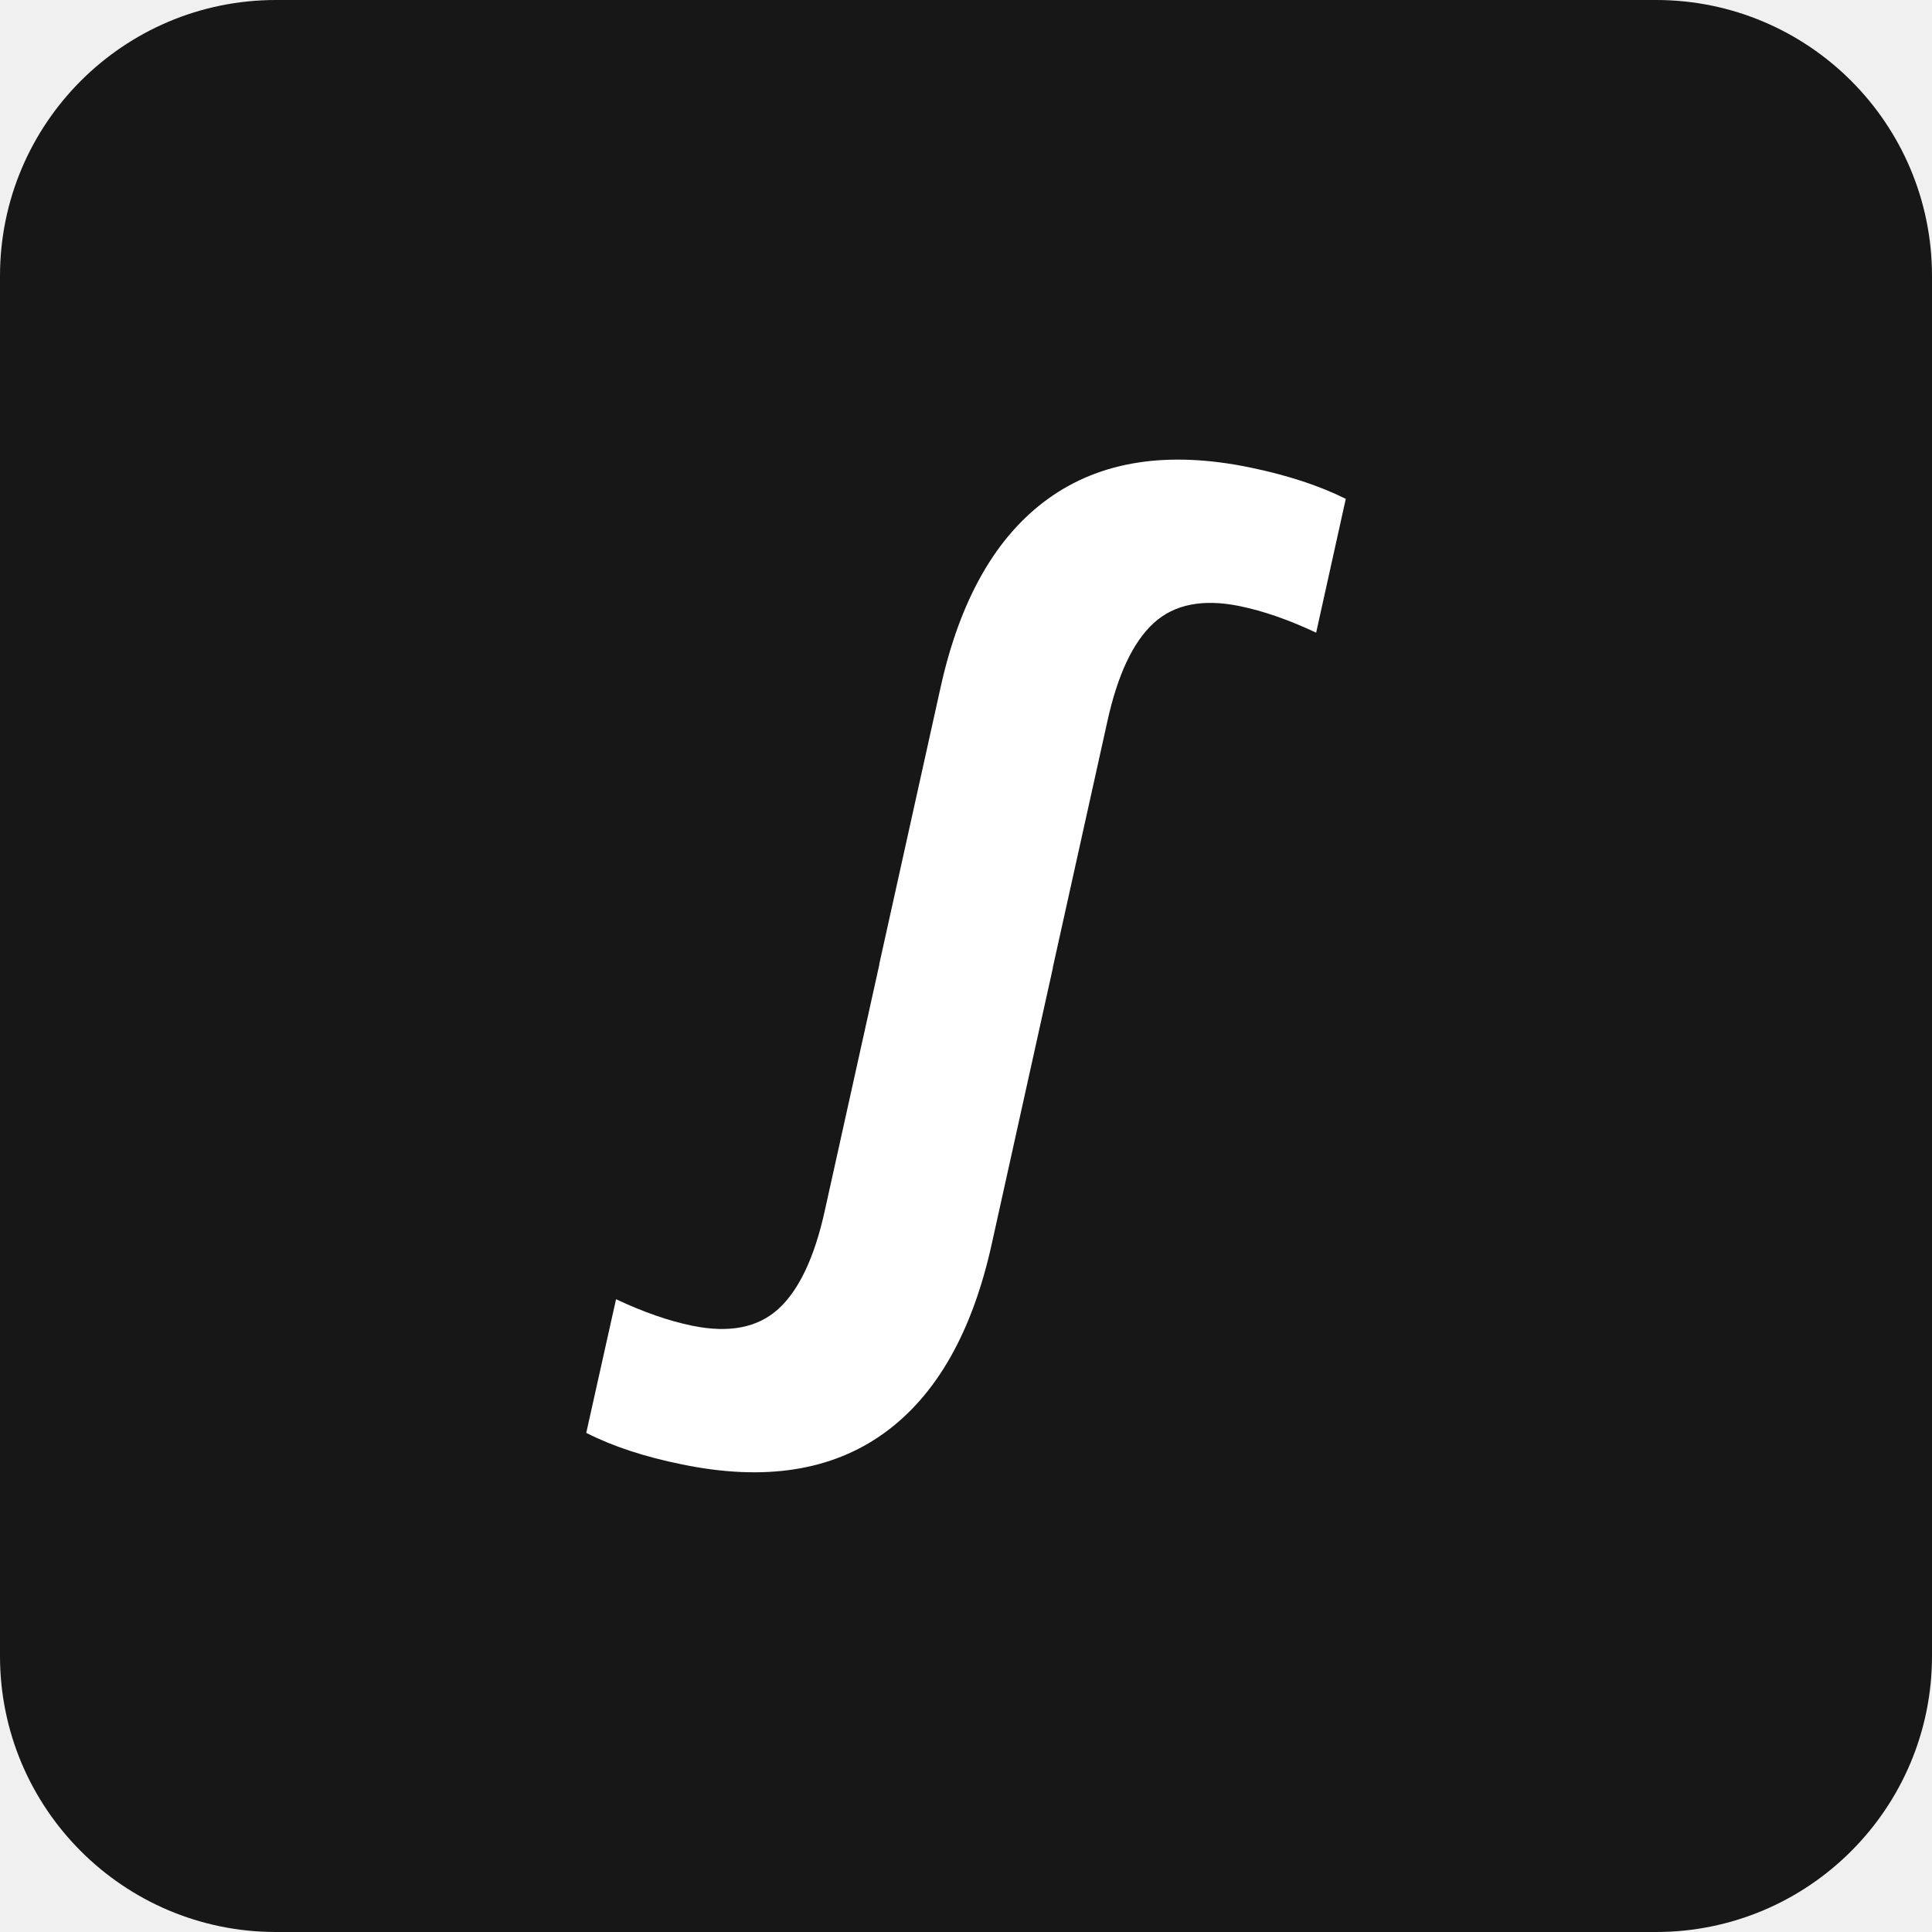
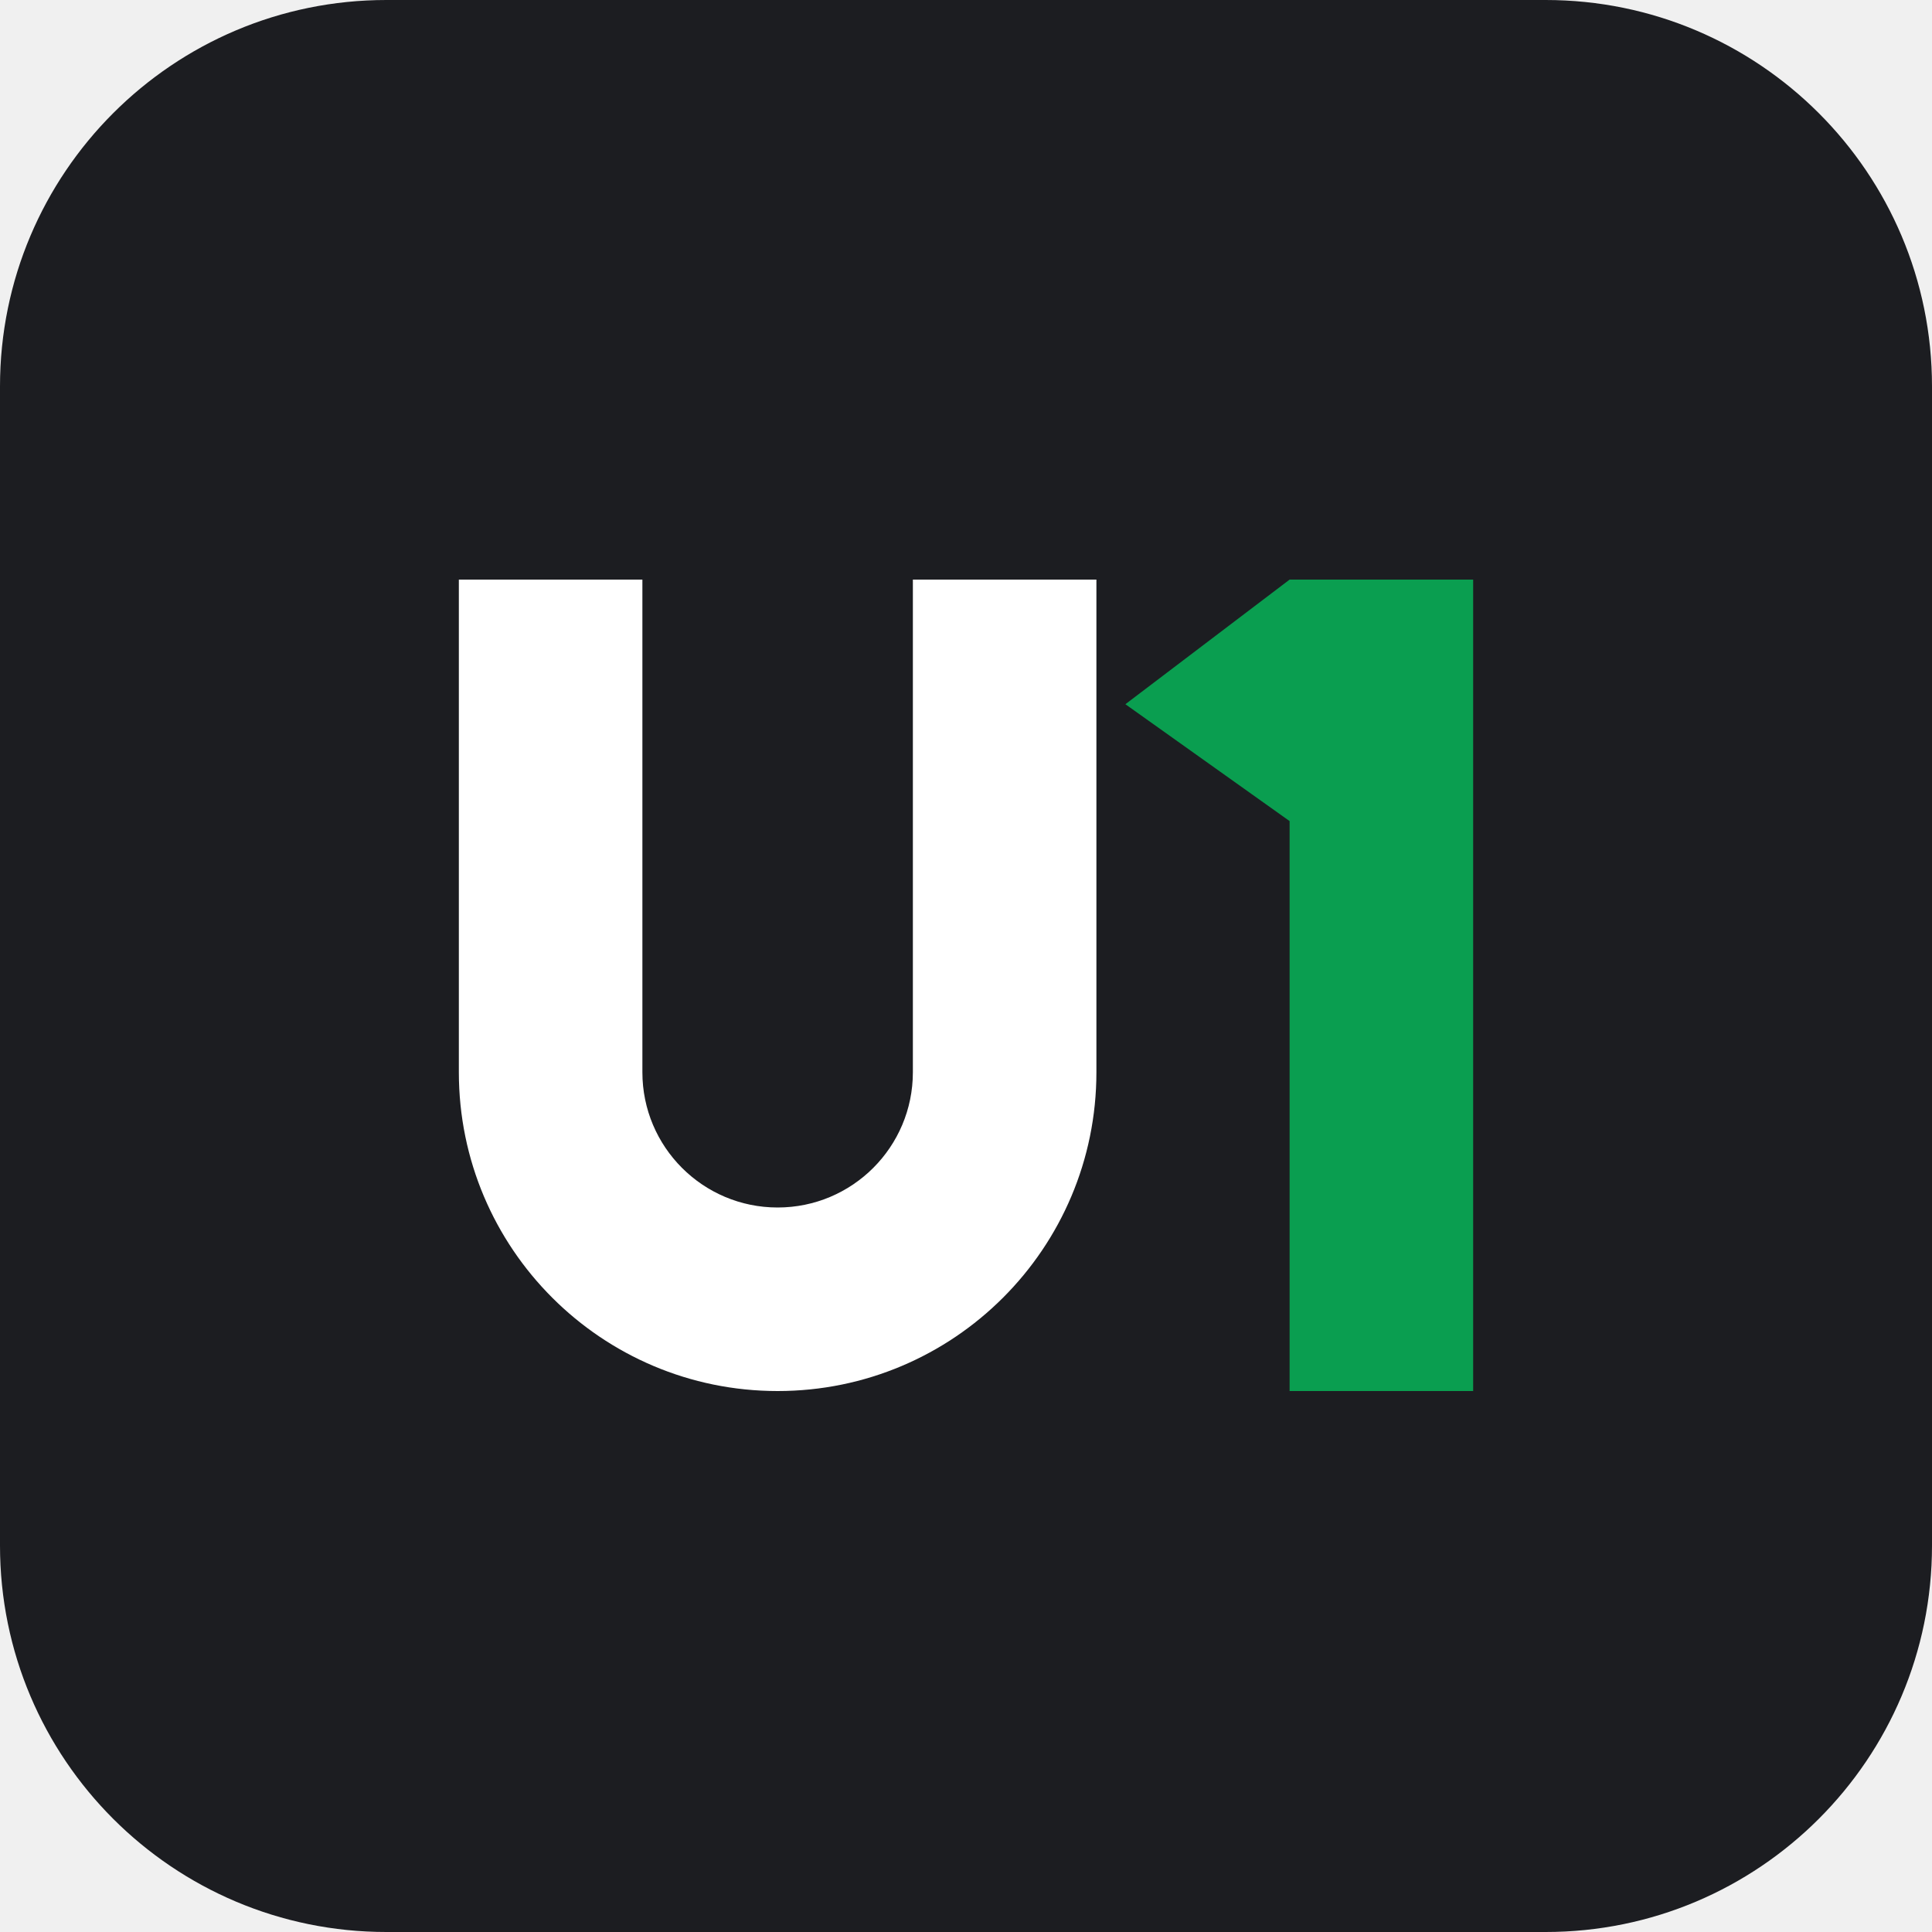
- <svg xmlns="http://www.w3.org/2000/svg" width="140" height="140" viewBox="0 0 140 140" fill="none">
-   <rect width="140" height="140" rx="20" fill="#171717" />
-   <path d="M90.573 33.873C84.613 32.646 79.744 33.409 75.955 36.139C72.166 38.87 69.559 43.447 68.147 49.859L63.714 69.869H63.726L59.764 87.746C59.018 91.129 57.892 93.495 56.4 94.854C54.907 96.214 52.828 96.612 50.176 96.07C48.453 95.717 46.616 95.076 44.641 94.147L42.482 103.831C44.389 104.804 46.708 105.567 49.441 106.12C55.401 107.347 60.269 106.584 64.059 103.853C67.848 101.123 70.455 96.546 71.867 90.134L76.299 70.124H76.288L80.25 52.247C80.996 48.864 82.121 46.498 83.614 45.138C85.107 43.779 87.185 43.38 89.838 43.922C91.56 44.276 93.398 44.917 95.373 45.846L97.52 36.15C95.625 35.2 93.306 34.437 90.573 33.873Z" fill="white" />
+ <svg xmlns="http://www.w3.org/2000/svg" width="140" height="140" viewBox="0 0 140 140">
+   <rect x="0" y="0" width="140" height="140" rx="28" fill="#1C1D21" />
+   <path d="M33.25 42.00 V77.70 A23.10 23.10 0 0 0 79.45 77.70 V42.00 H66.15 V77.70 A9.80 9.80 0 0 1 46.55 77.70 V42.00 Z" fill="#FFFFFF" />
+   <path d="M81.55 51.03 L93.45 42.00 L106.75 42.00 L106.75 100.80 L93.45 100.80 L93.45 59.50 Z" fill="#0A9E50" />
</svg>
